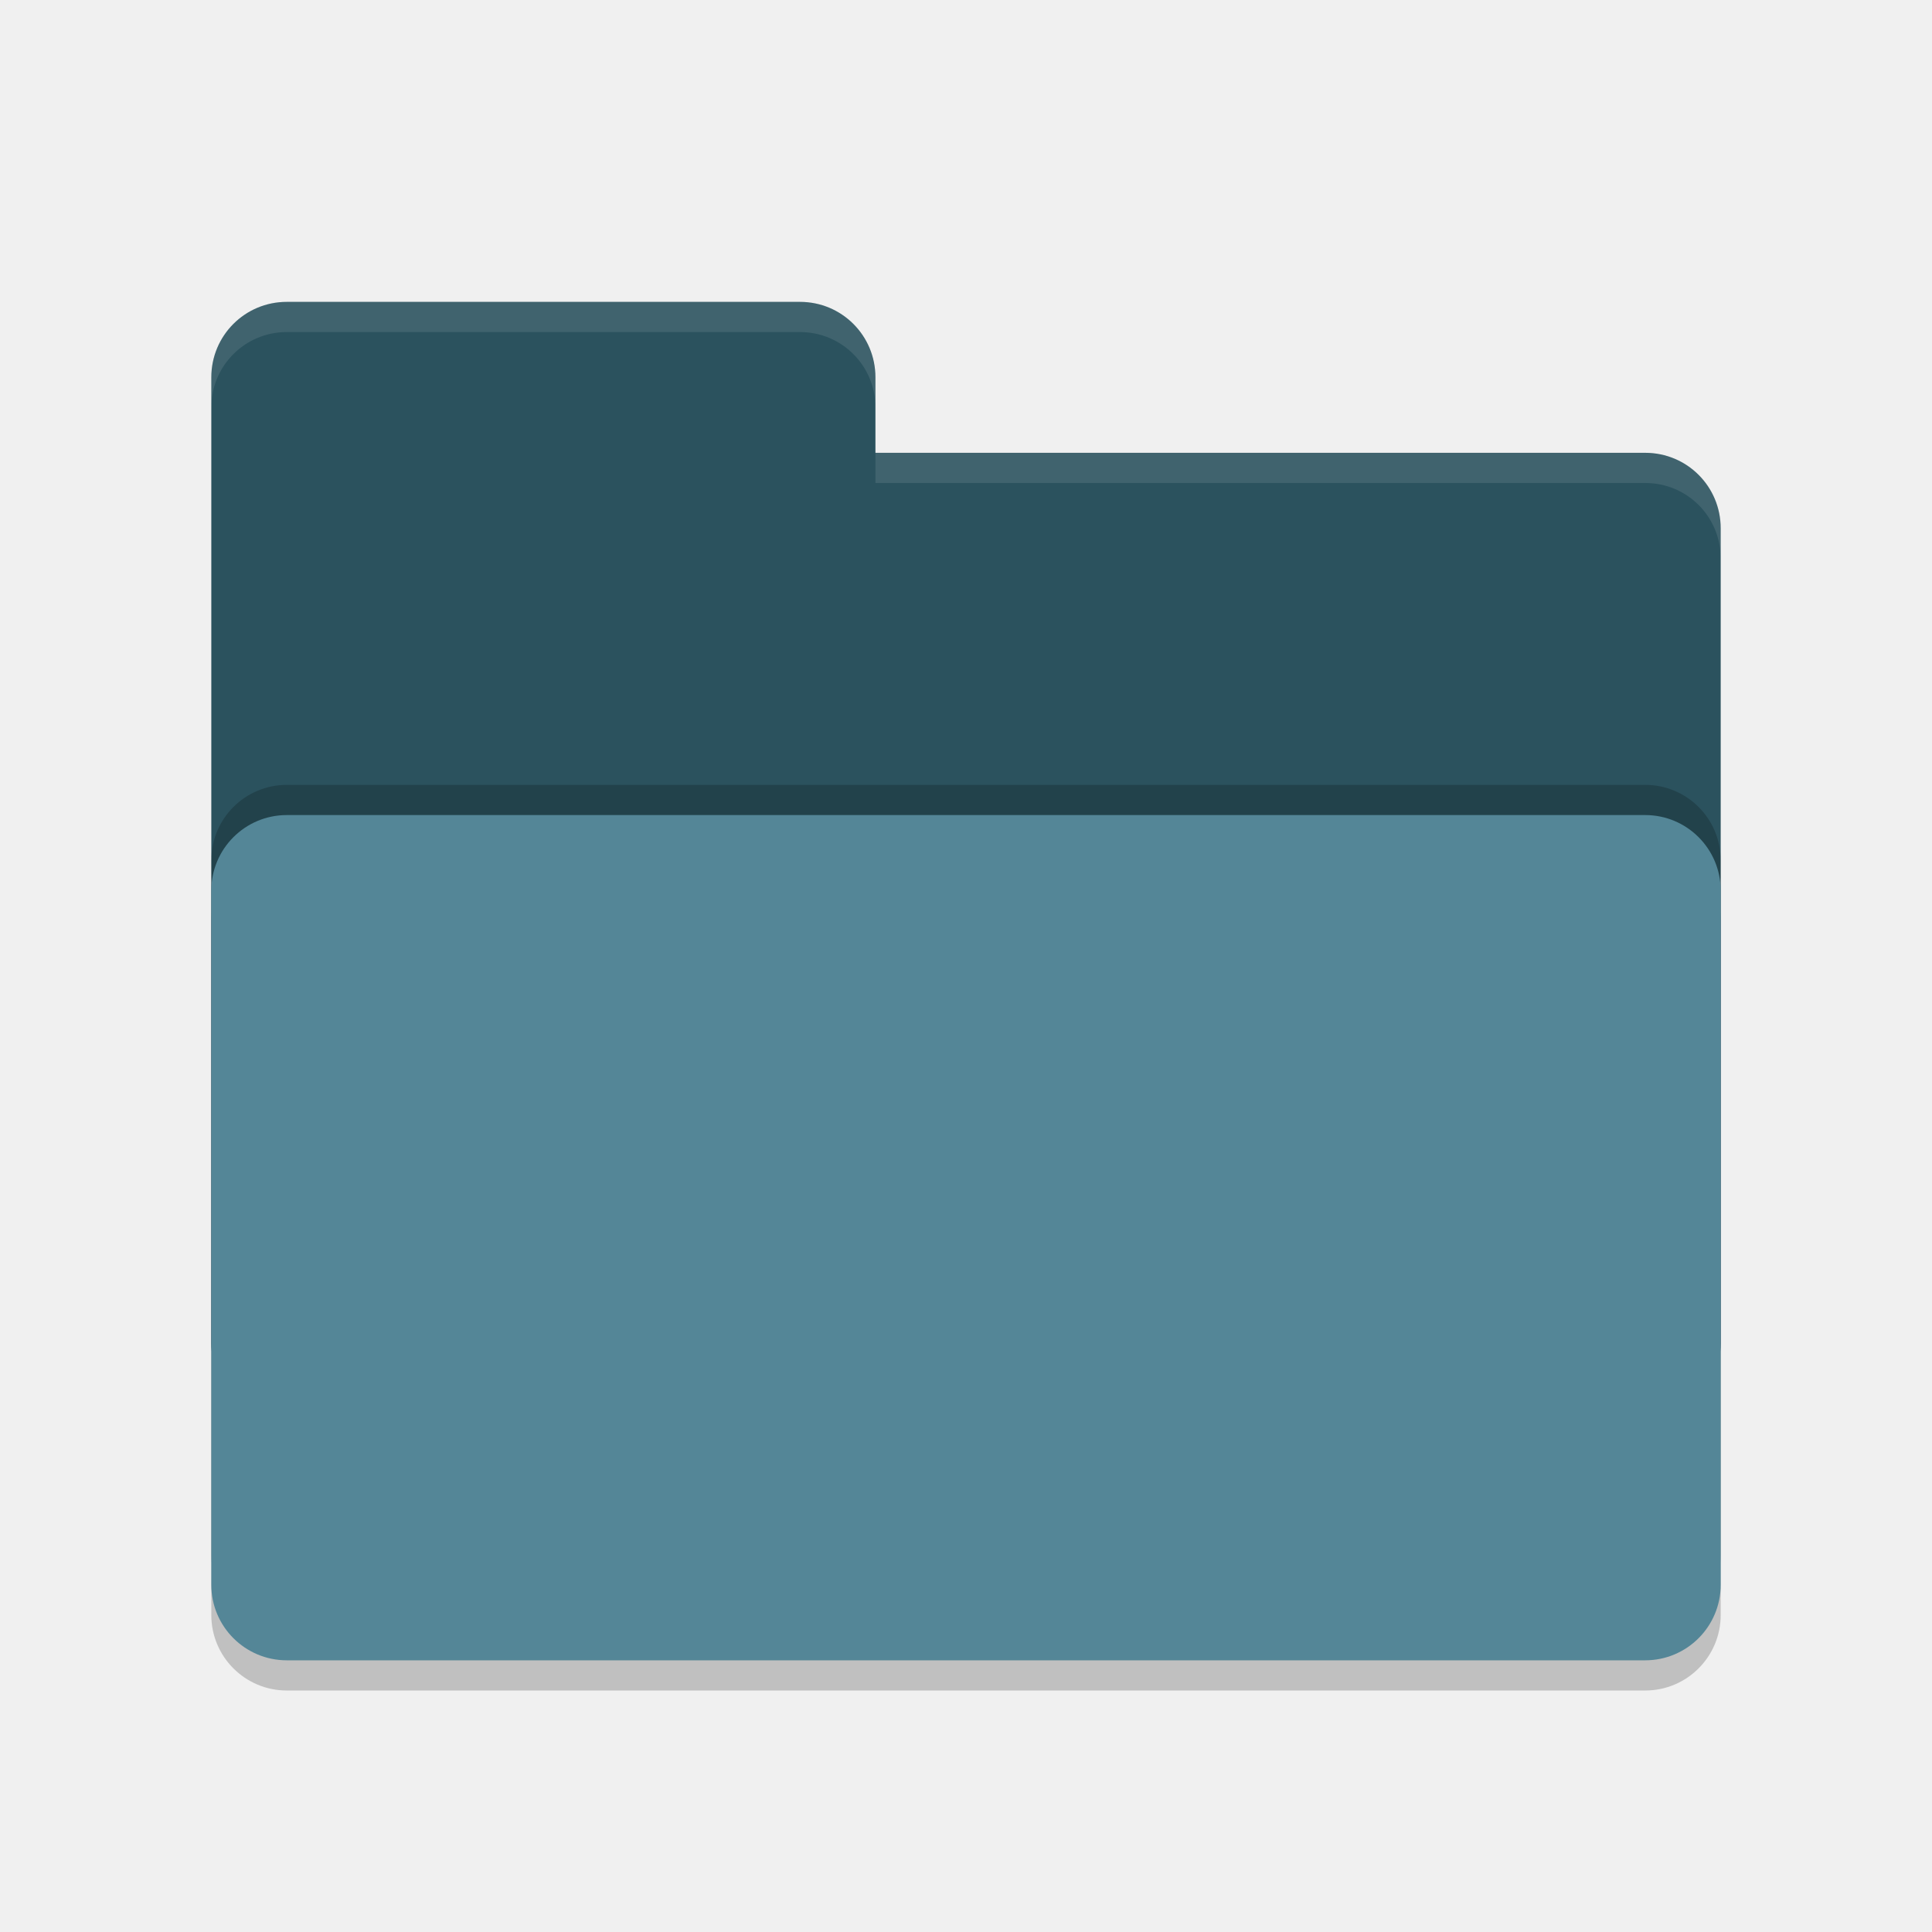
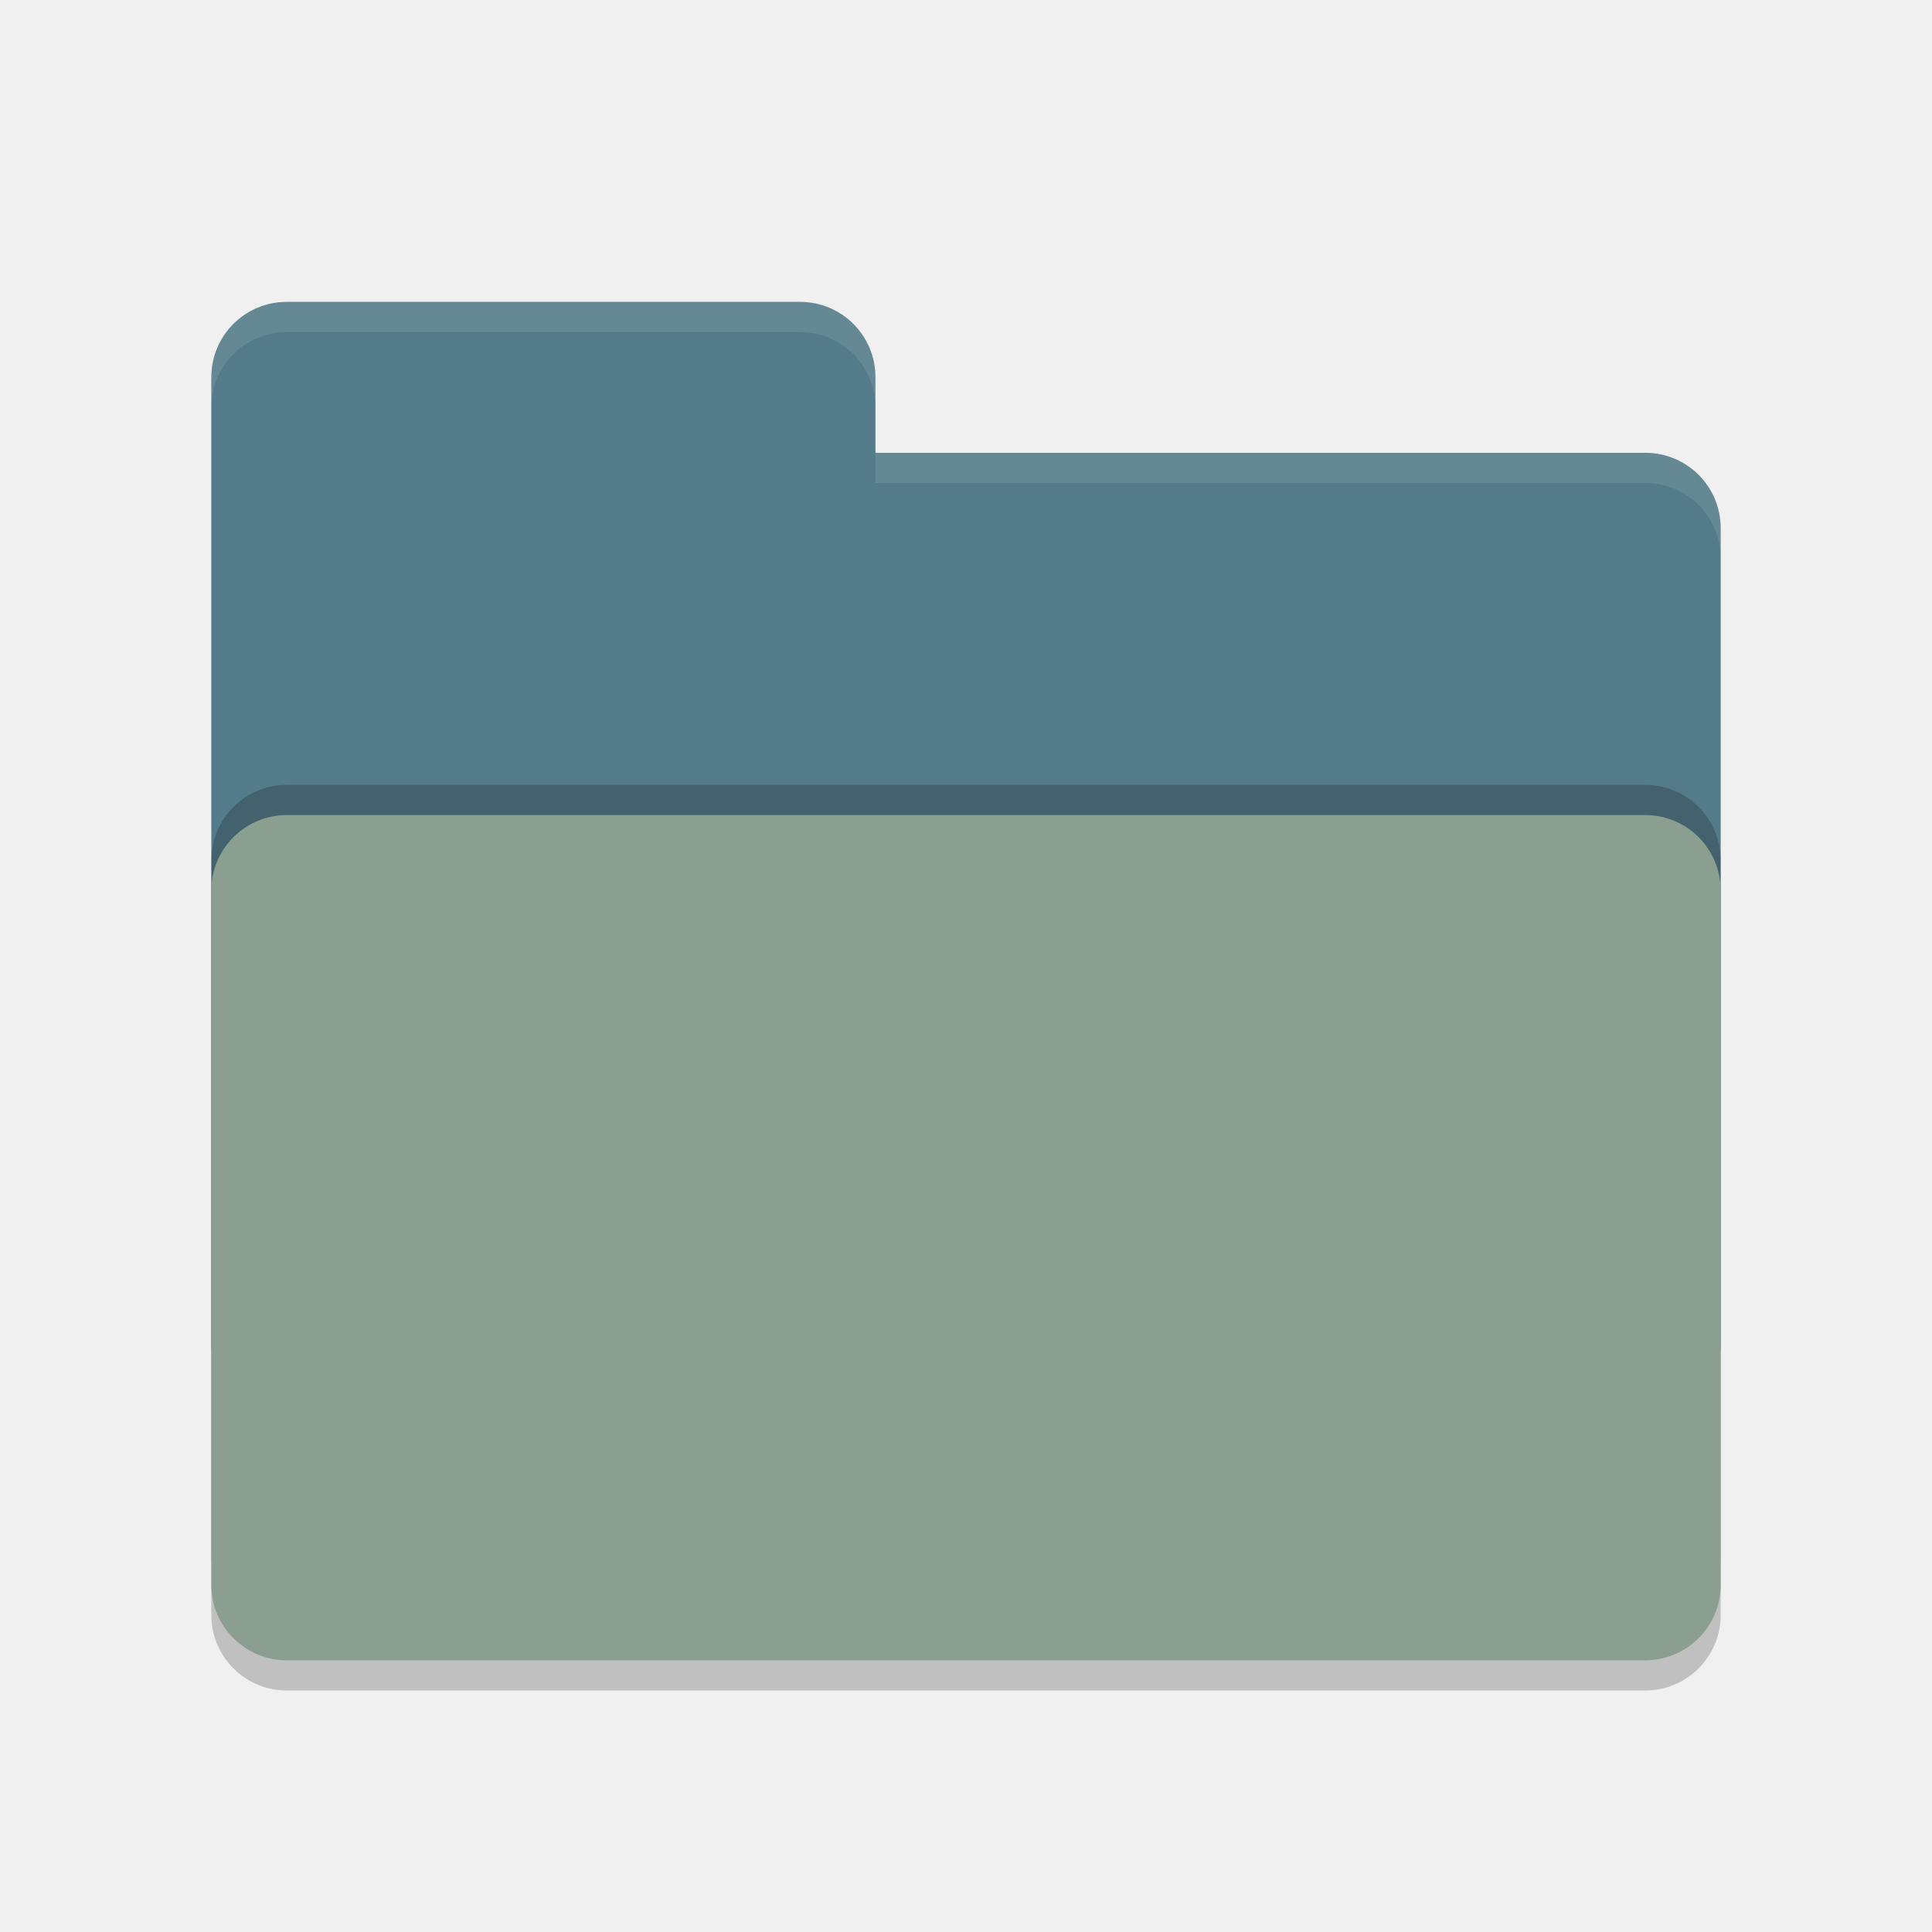
<svg xmlns="http://www.w3.org/2000/svg" width="64" height="64" version="1.1">
  <rect style="opacity:0.2" width="50" height="28" x="7" y="28" rx="2.5" ry="2.5" />
-   <path style="fill:#2b525e" d="M 7,44.5 C 7,45.885 8.115,47 9.5,47 H 54.5 C 55.885,47 57,45.885 57,44.5 V 17.5 C 57,16.115 55.885,15 54.5,15 H 29 V 12.5 C 29,11.115 27.885,10 26.5,10 H 9.5 C 8.115,10 7,11.115 7,12.5" />
+   <path style="fill:#547b89" d="M 7,44.5 C 7,45.885 8.115,47 9.5,47 H 54.5 C 55.885,47 57,45.885 57,44.5 V 17.5 C 57,16.115 55.885,15 54.5,15 H 29 V 12.5 C 29,11.115 27.885,10 26.5,10 H 9.5 C 8.115,10 7,11.115 7,12.5" />
  <rect style="opacity:0.2" width="50" height="28" x="7" y="26" rx="2.5" ry="2.5" />
-   <rect style="fill:#548697" width="50" height="28" x="7" y="27" rx="2.5" ry="2.5" />
+   <rect style="fill:#8a9f90" width="50" height="28" x="7" y="27" rx="2.5" ry="2.5" />
  <path style="opacity:0.1;fill:#ffffff" d="M 9.5,10 C 8.115,10 7,11.115 7,12.5 V 13.5 C 7,12.115 8.115,11 9.5,11 H 26.5 C 27.885,11 29,12.115 29,13.5 V 12.5 C 29,11.115 27.885,10 26.5,10 Z M 29,15 V 16 H 54.5 C 55.89,16 57,17.115 57,18.5 V 17.5 C 57,16.115 55.89,15 54.5,15 Z" />
</svg>
